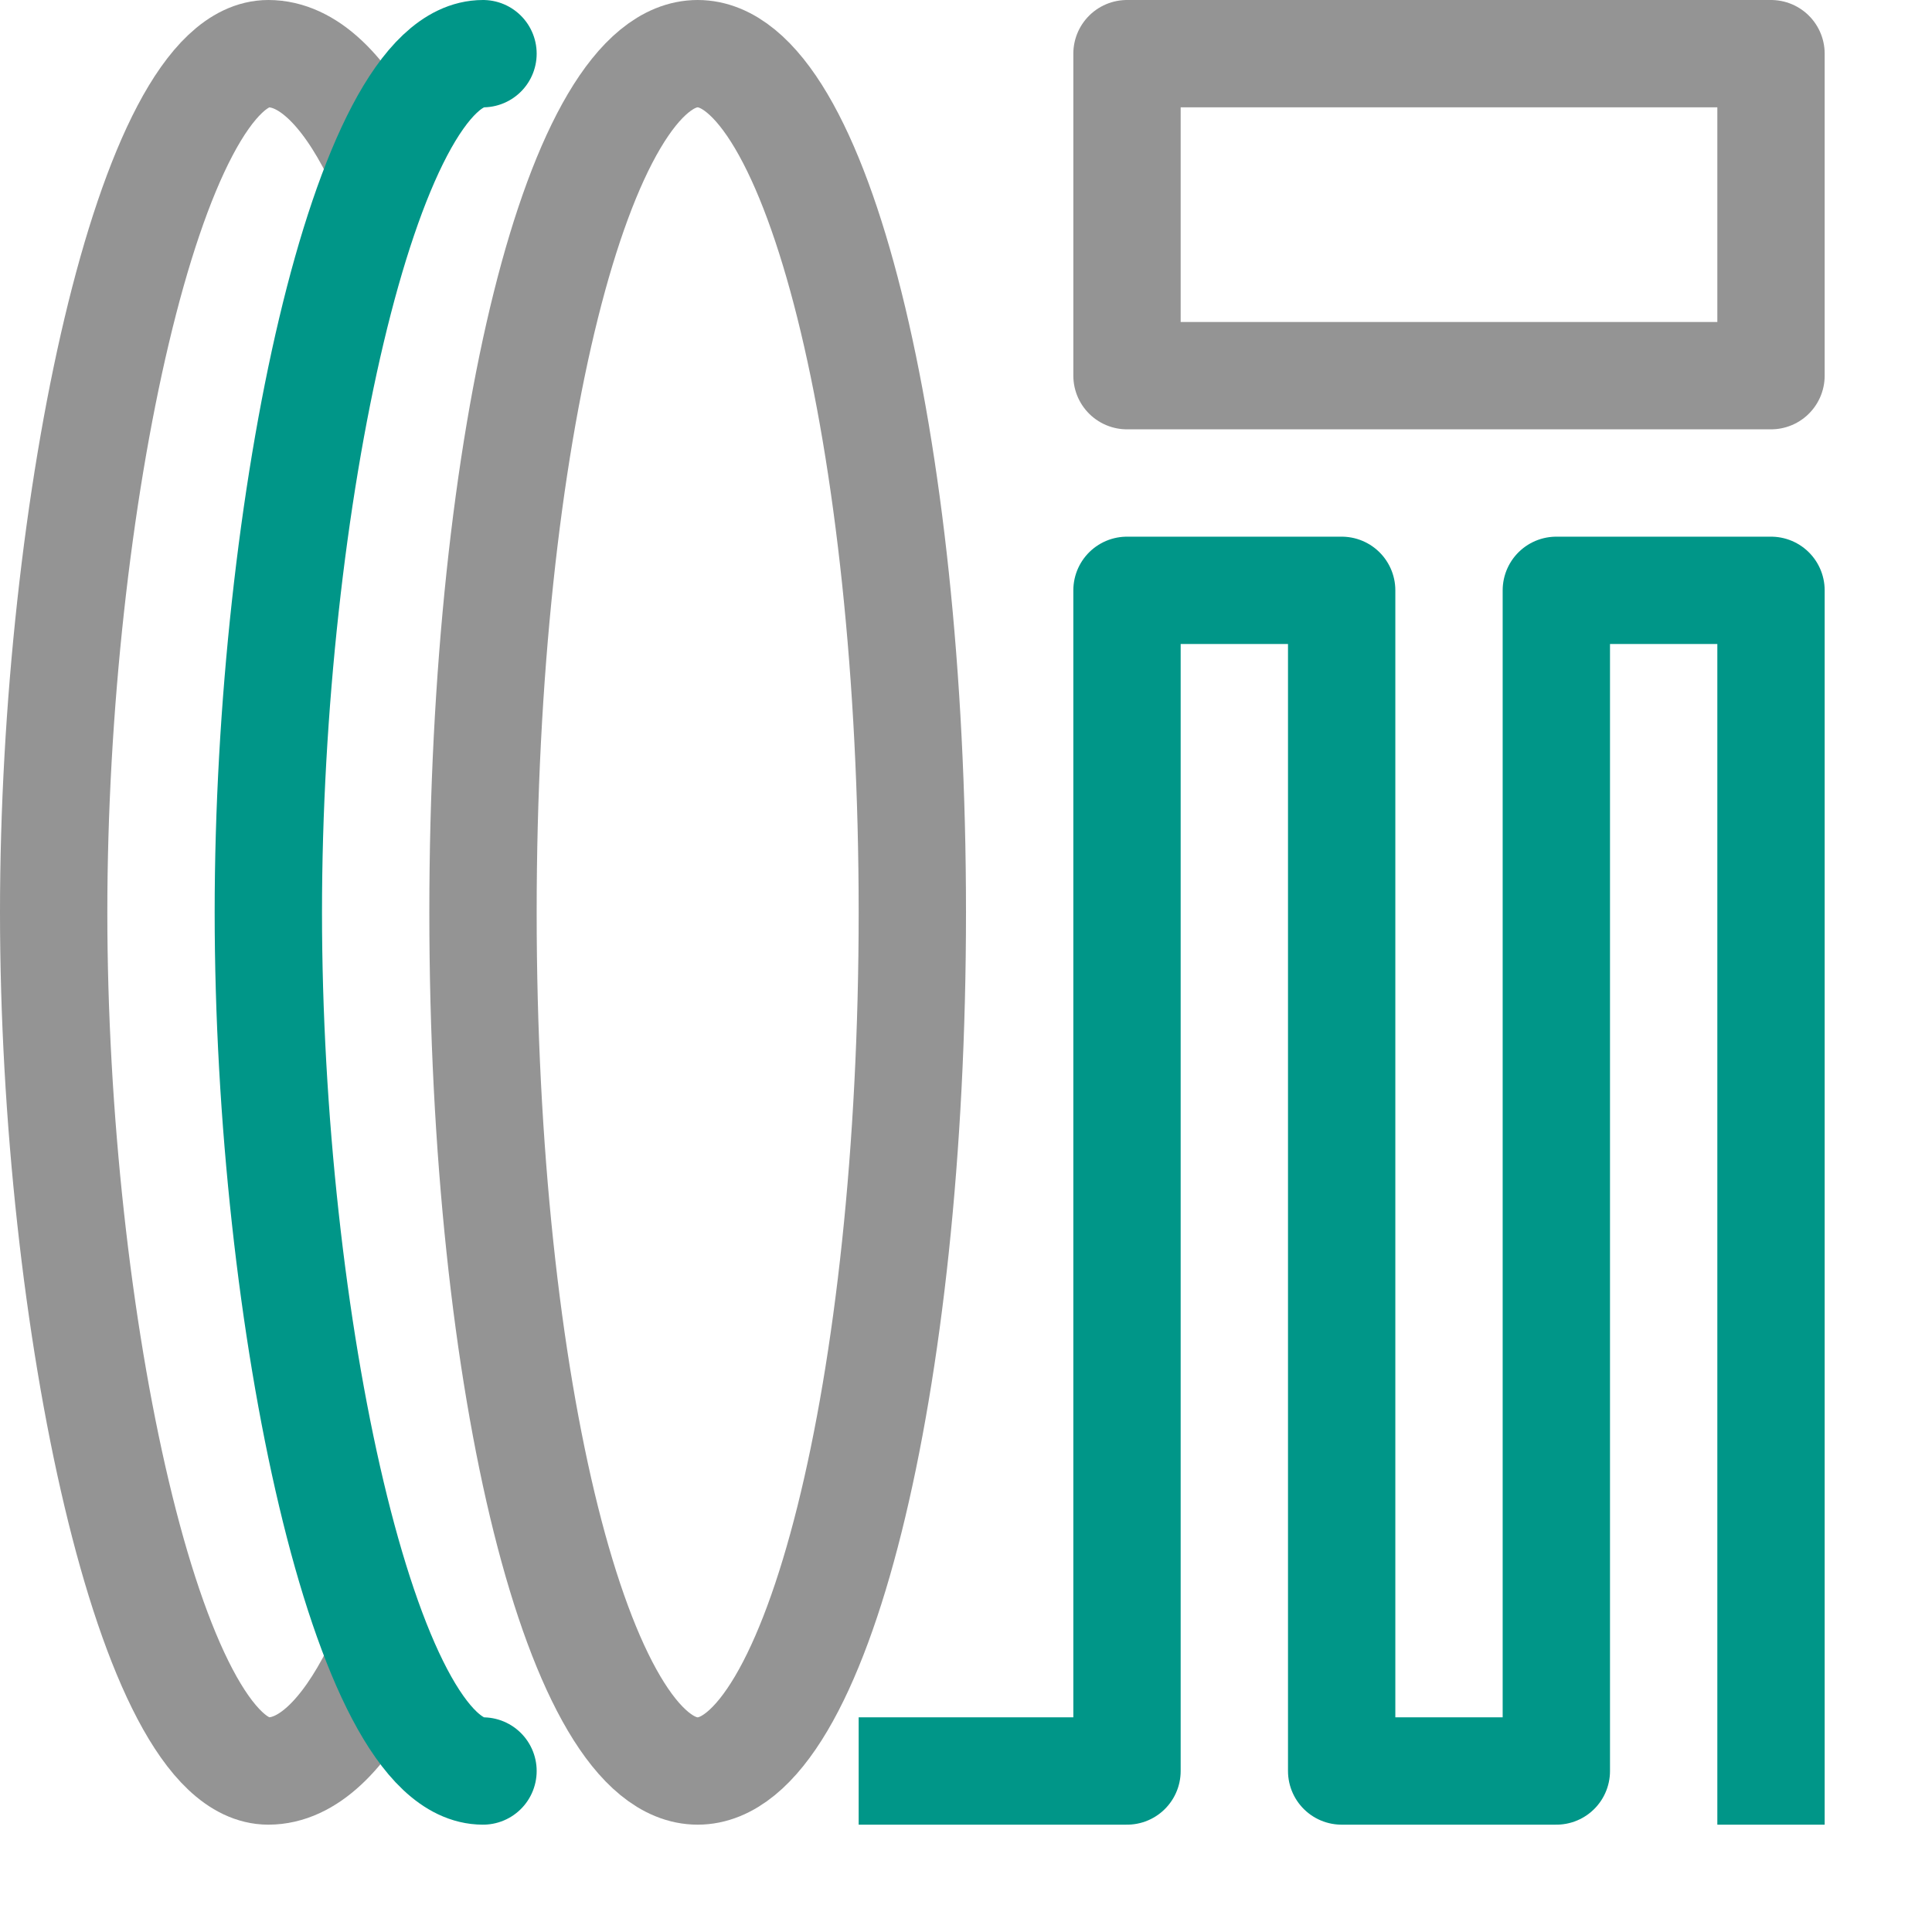
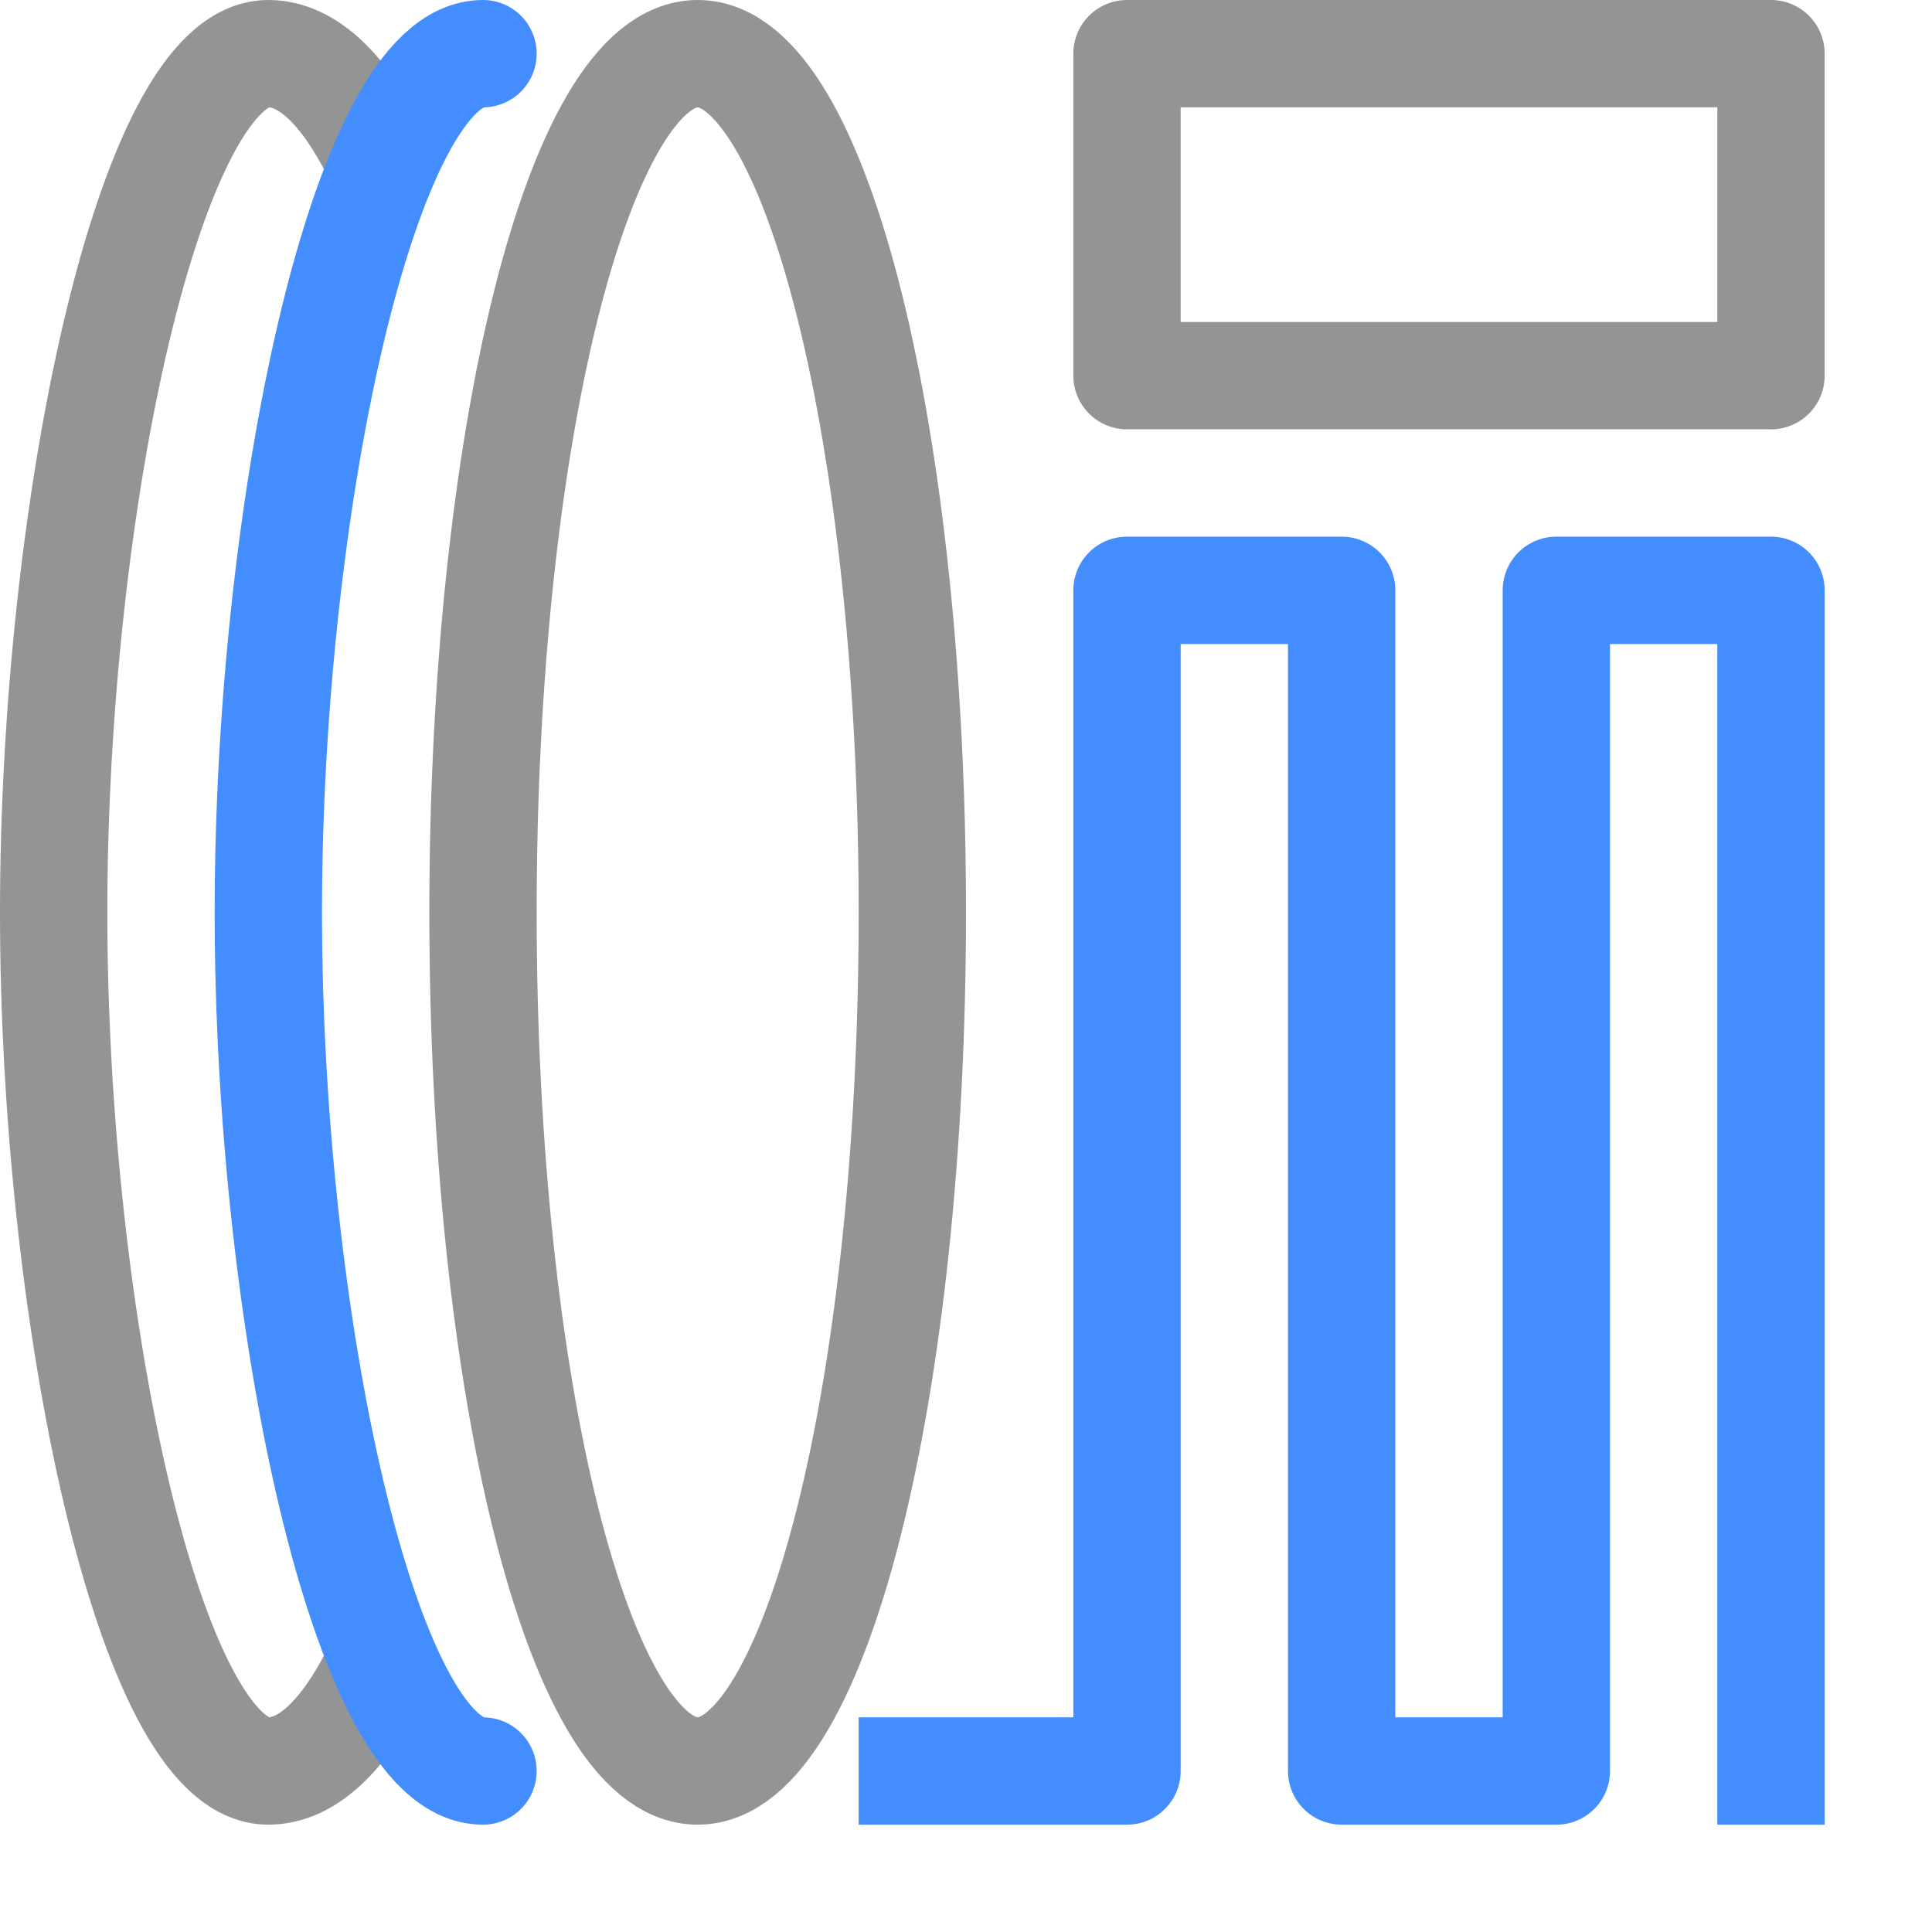
<svg xmlns="http://www.w3.org/2000/svg" width="18" height="18" viewBox="0 0 18 18">
  <path d="M3.5,15.582c-.294.584-.636.918-1,.918-1.1,0-2-4.213-2-8s.9-8,2-8c.365,0,.707.335,1,.92" style="fill:none;stroke:#949494;stroke-linecap:round;stroke-linejoin:round" />
-   <path d="M4.5,16.5c-1.1,0-2-4.213-2-8s.9-8,2-8" style="fill:none;stroke:#009688;stroke-linecap:round;stroke-linejoin:round" />
+   <path d="M4.5,16.5c-1.1,0-2-4.213-2-8s.9-8,2-8" style="fill:none;stroke:#438DFF;stroke-linecap:round;stroke-linejoin:round" />
  <ellipse cx="6.5" cy="8.5" rx="2" ry="8" style="fill:none;stroke:#949494;stroke-linecap:round;stroke-linejoin:round" />
  <rect x="10.5" y="0.5" width="6" height="3" style="fill:none;stroke:#949494;stroke-linecap:round;stroke-linejoin:round" />
-   <polyline points="8.5 16.5 10.5 16.5 10.5 5.5 12.5 5.5 12.5 16.5 14.5 16.5 14.5 5.5 16.5 5.5 16.5 16.5" style="fill:none;stroke:#009688;stroke-linecap:square;stroke-linejoin:round" />
+   <polyline points="8.5 16.5 10.5 16.5 10.5 5.5 12.5 5.5 12.5 16.5 14.5 16.5 14.5 5.5 16.5 5.5 16.5 16.5" style="fill:none;stroke:#438DFF;stroke-linecap:square;stroke-linejoin:round" />
</svg>
